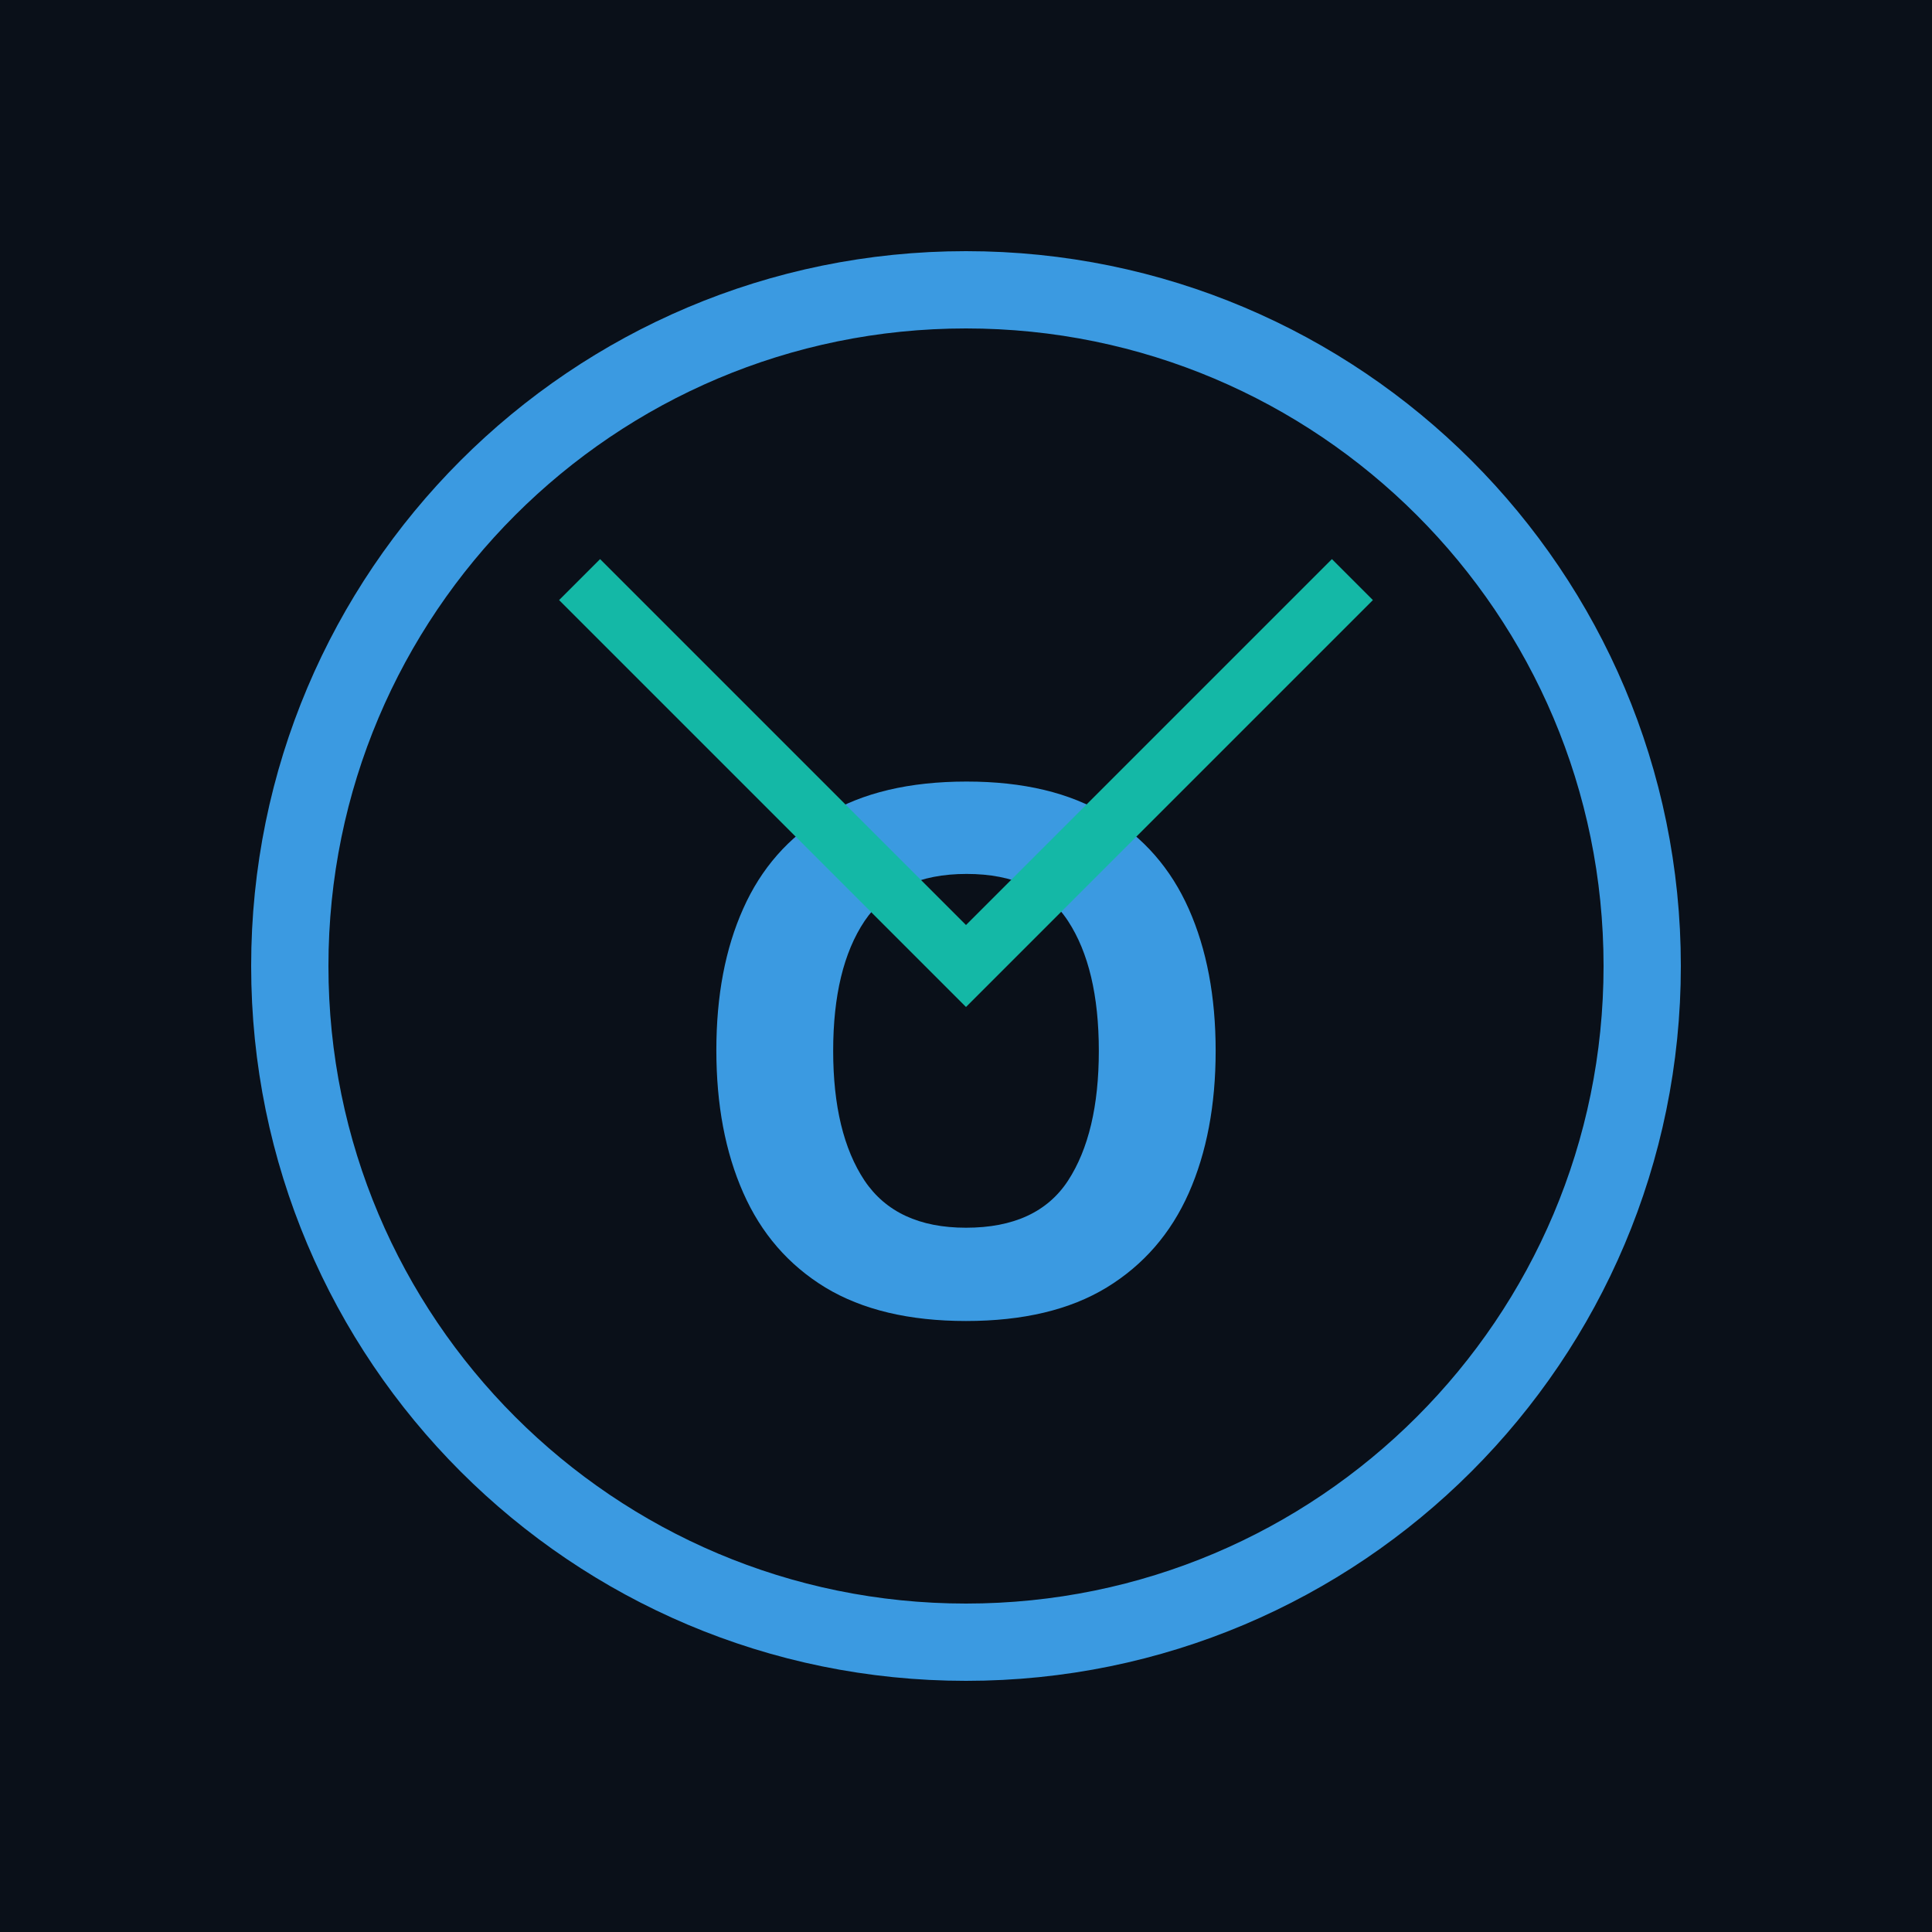
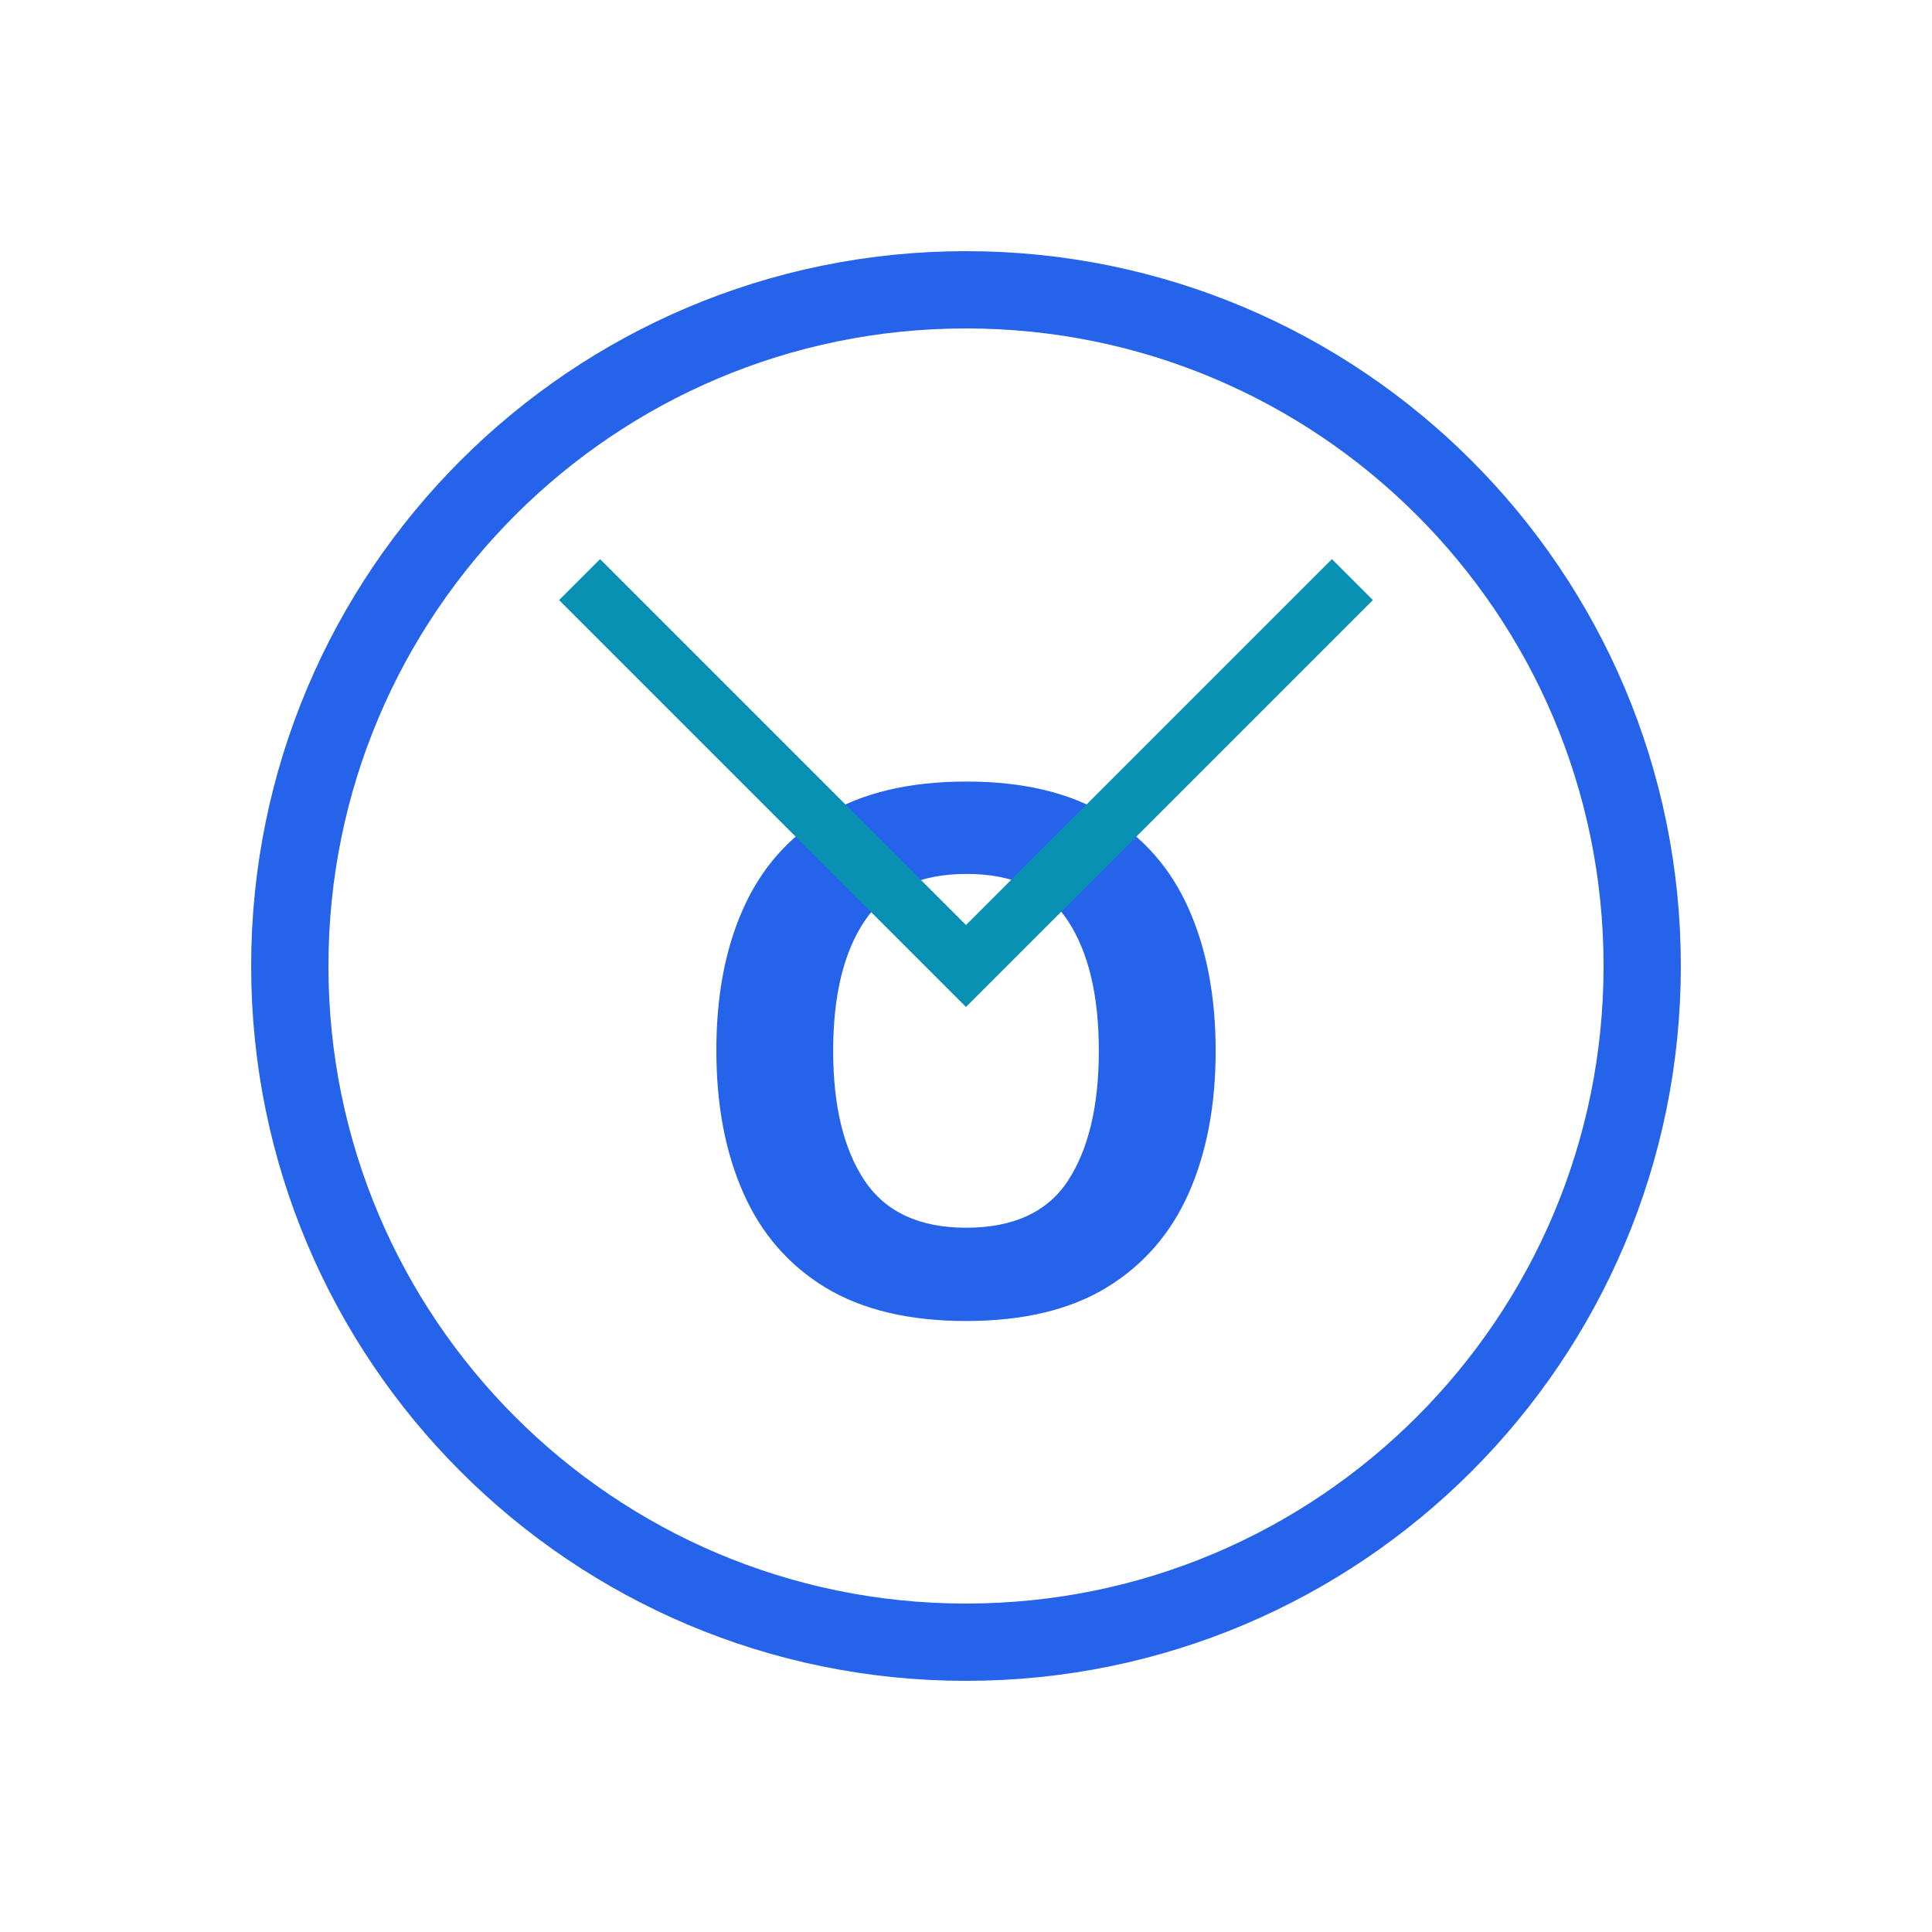
<svg xmlns="http://www.w3.org/2000/svg" viewBox="0 0 100 100">
-   <rect width="100" height="100" fill="#0A1019" />
-   <circle cx="50" cy="50" r="35" fill="none" stroke="#3B9AE1" stroke-width="4" />
-   <text x="50" y="68" font-family="system-ui, sans-serif" font-size="38" font-weight="700" fill="#3B9AE1" text-anchor="middle">O</text>
-   <path d="M 30 30 L 50 50 L 70 30" stroke="#14B8A6" stroke-width="3" fill="none" />
+   <rect width="100" height="100" fill="#FFFFFF" />
+   <circle cx="50" cy="50" r="35" fill="none" stroke="#2563EB" stroke-width="4" />
+   <text x="50" y="68" font-family="system-ui, sans-serif" font-size="38" font-weight="700" fill="#2563EB" text-anchor="middle">O</text>
+   <path d="M 30 30 L 50 50 L 70 30" stroke="#0891B2" stroke-width="3" fill="none" />
</svg>
